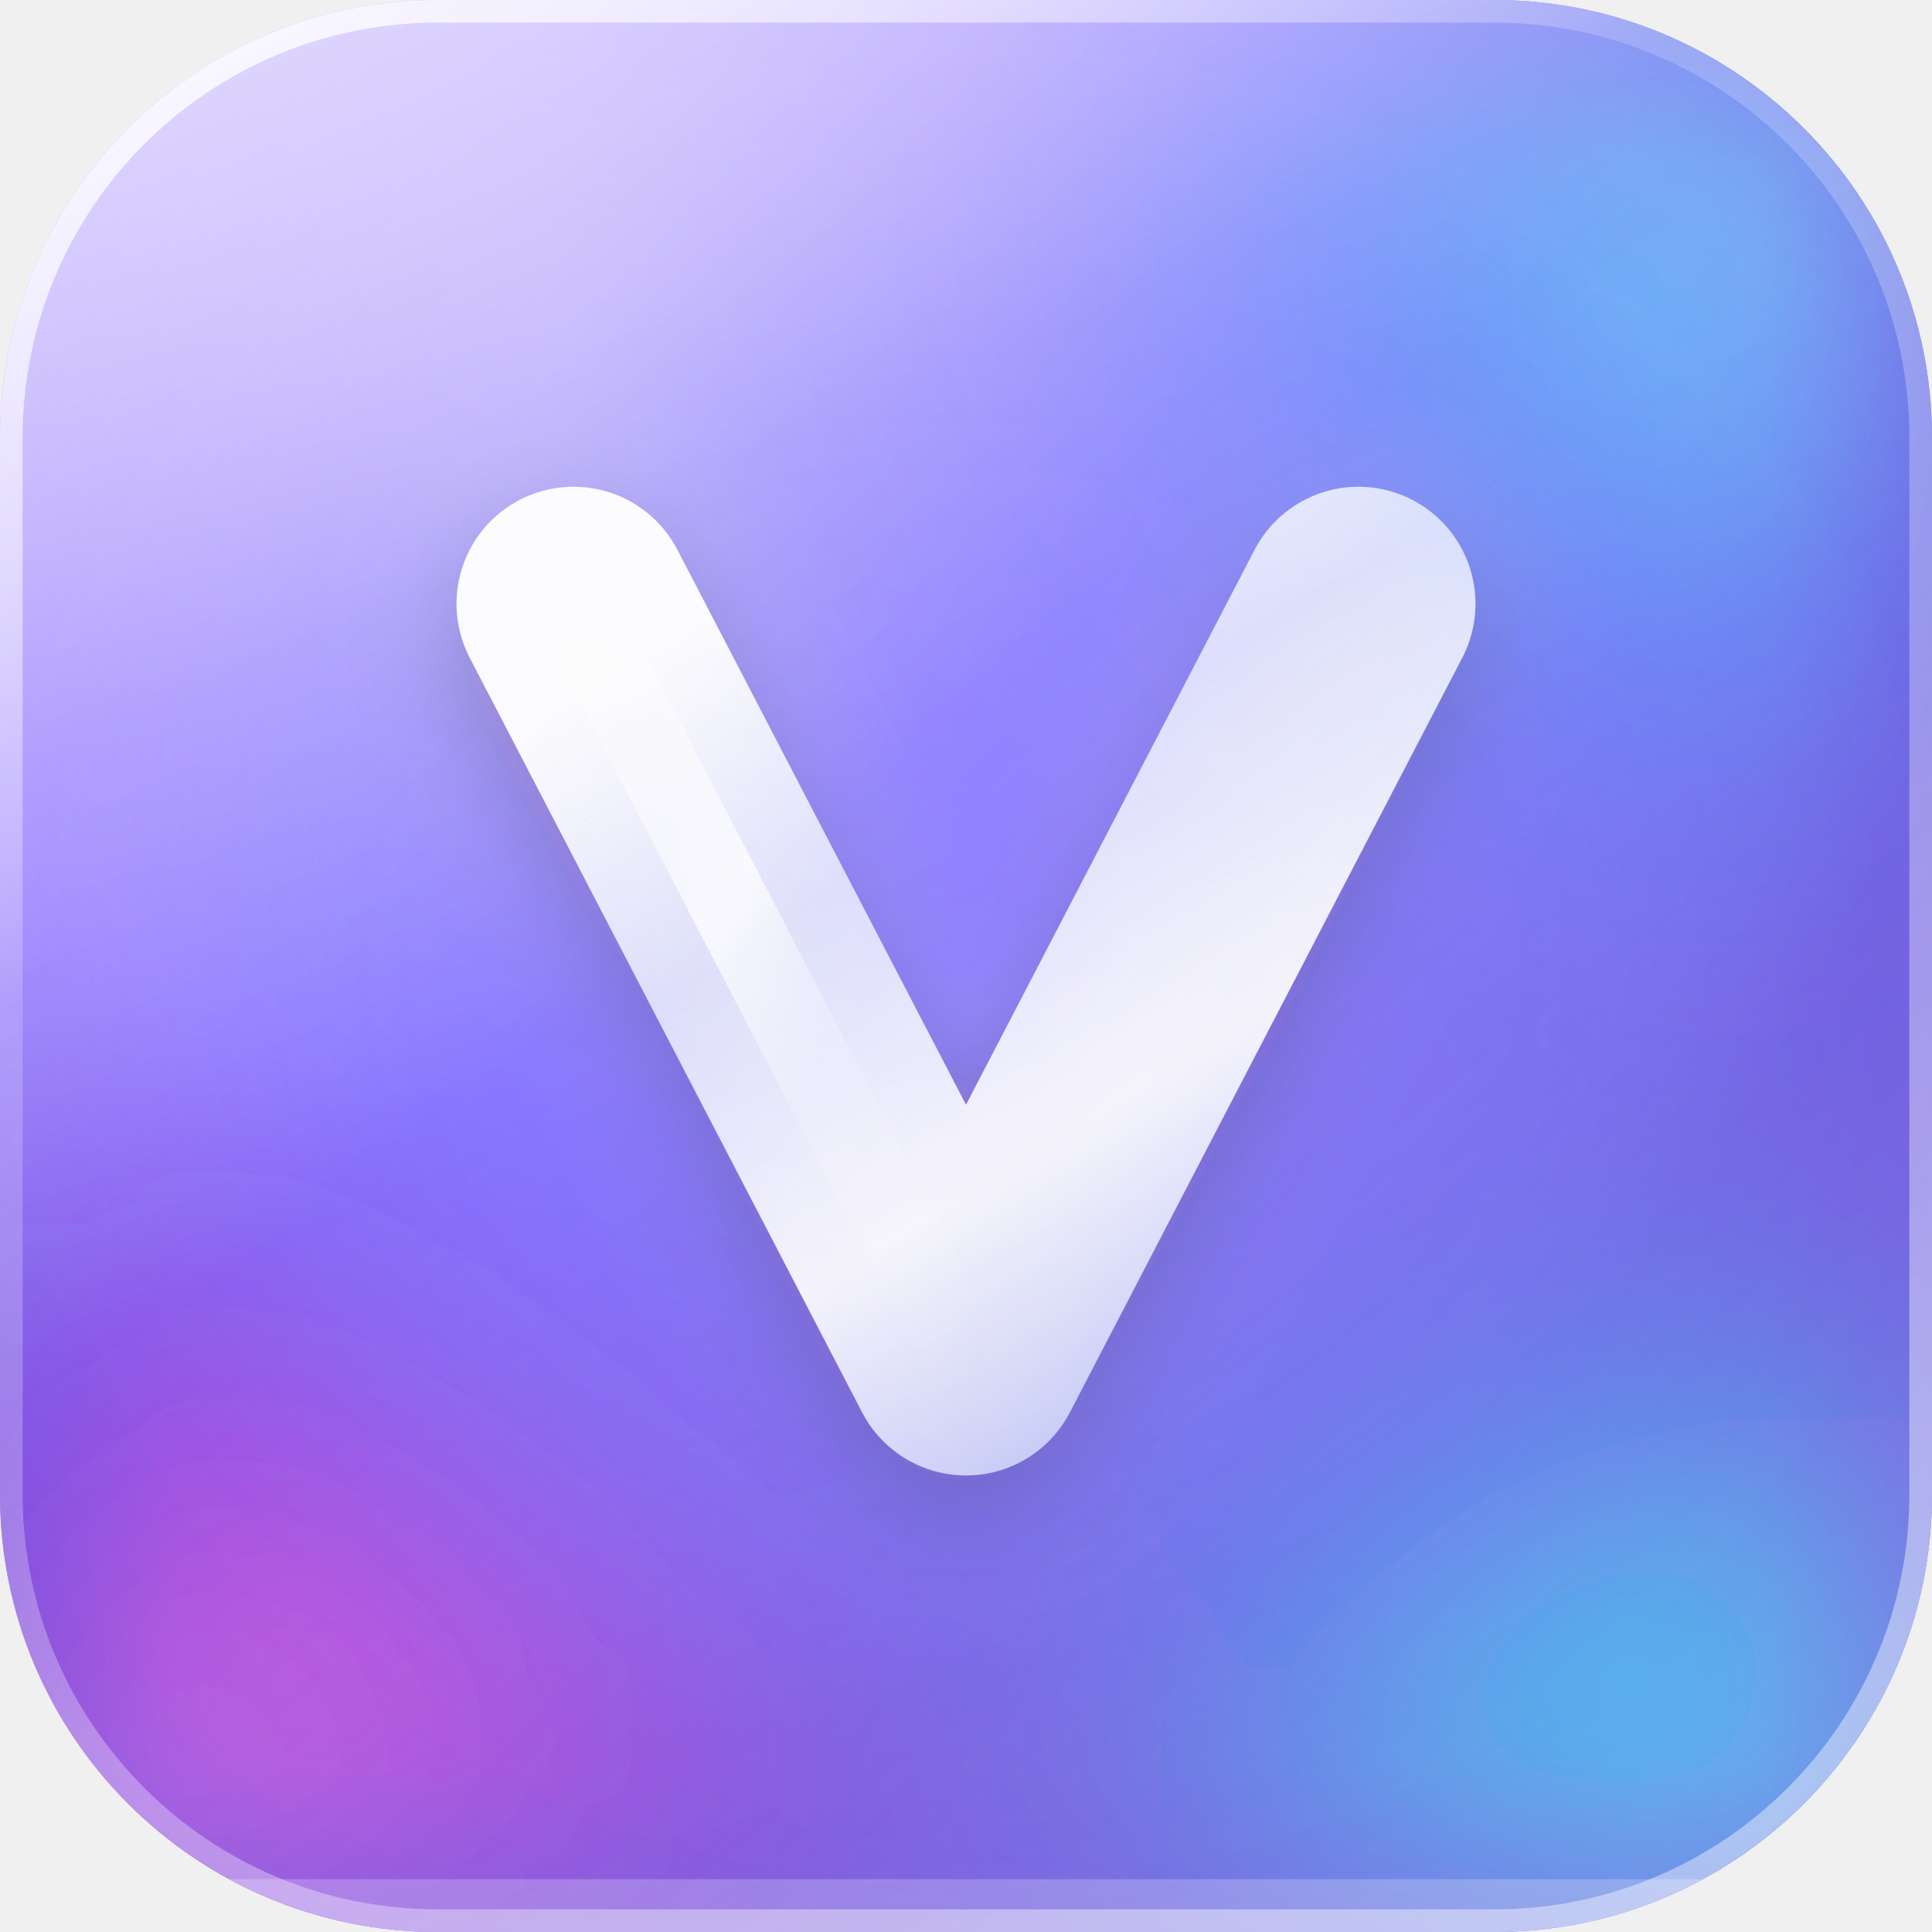
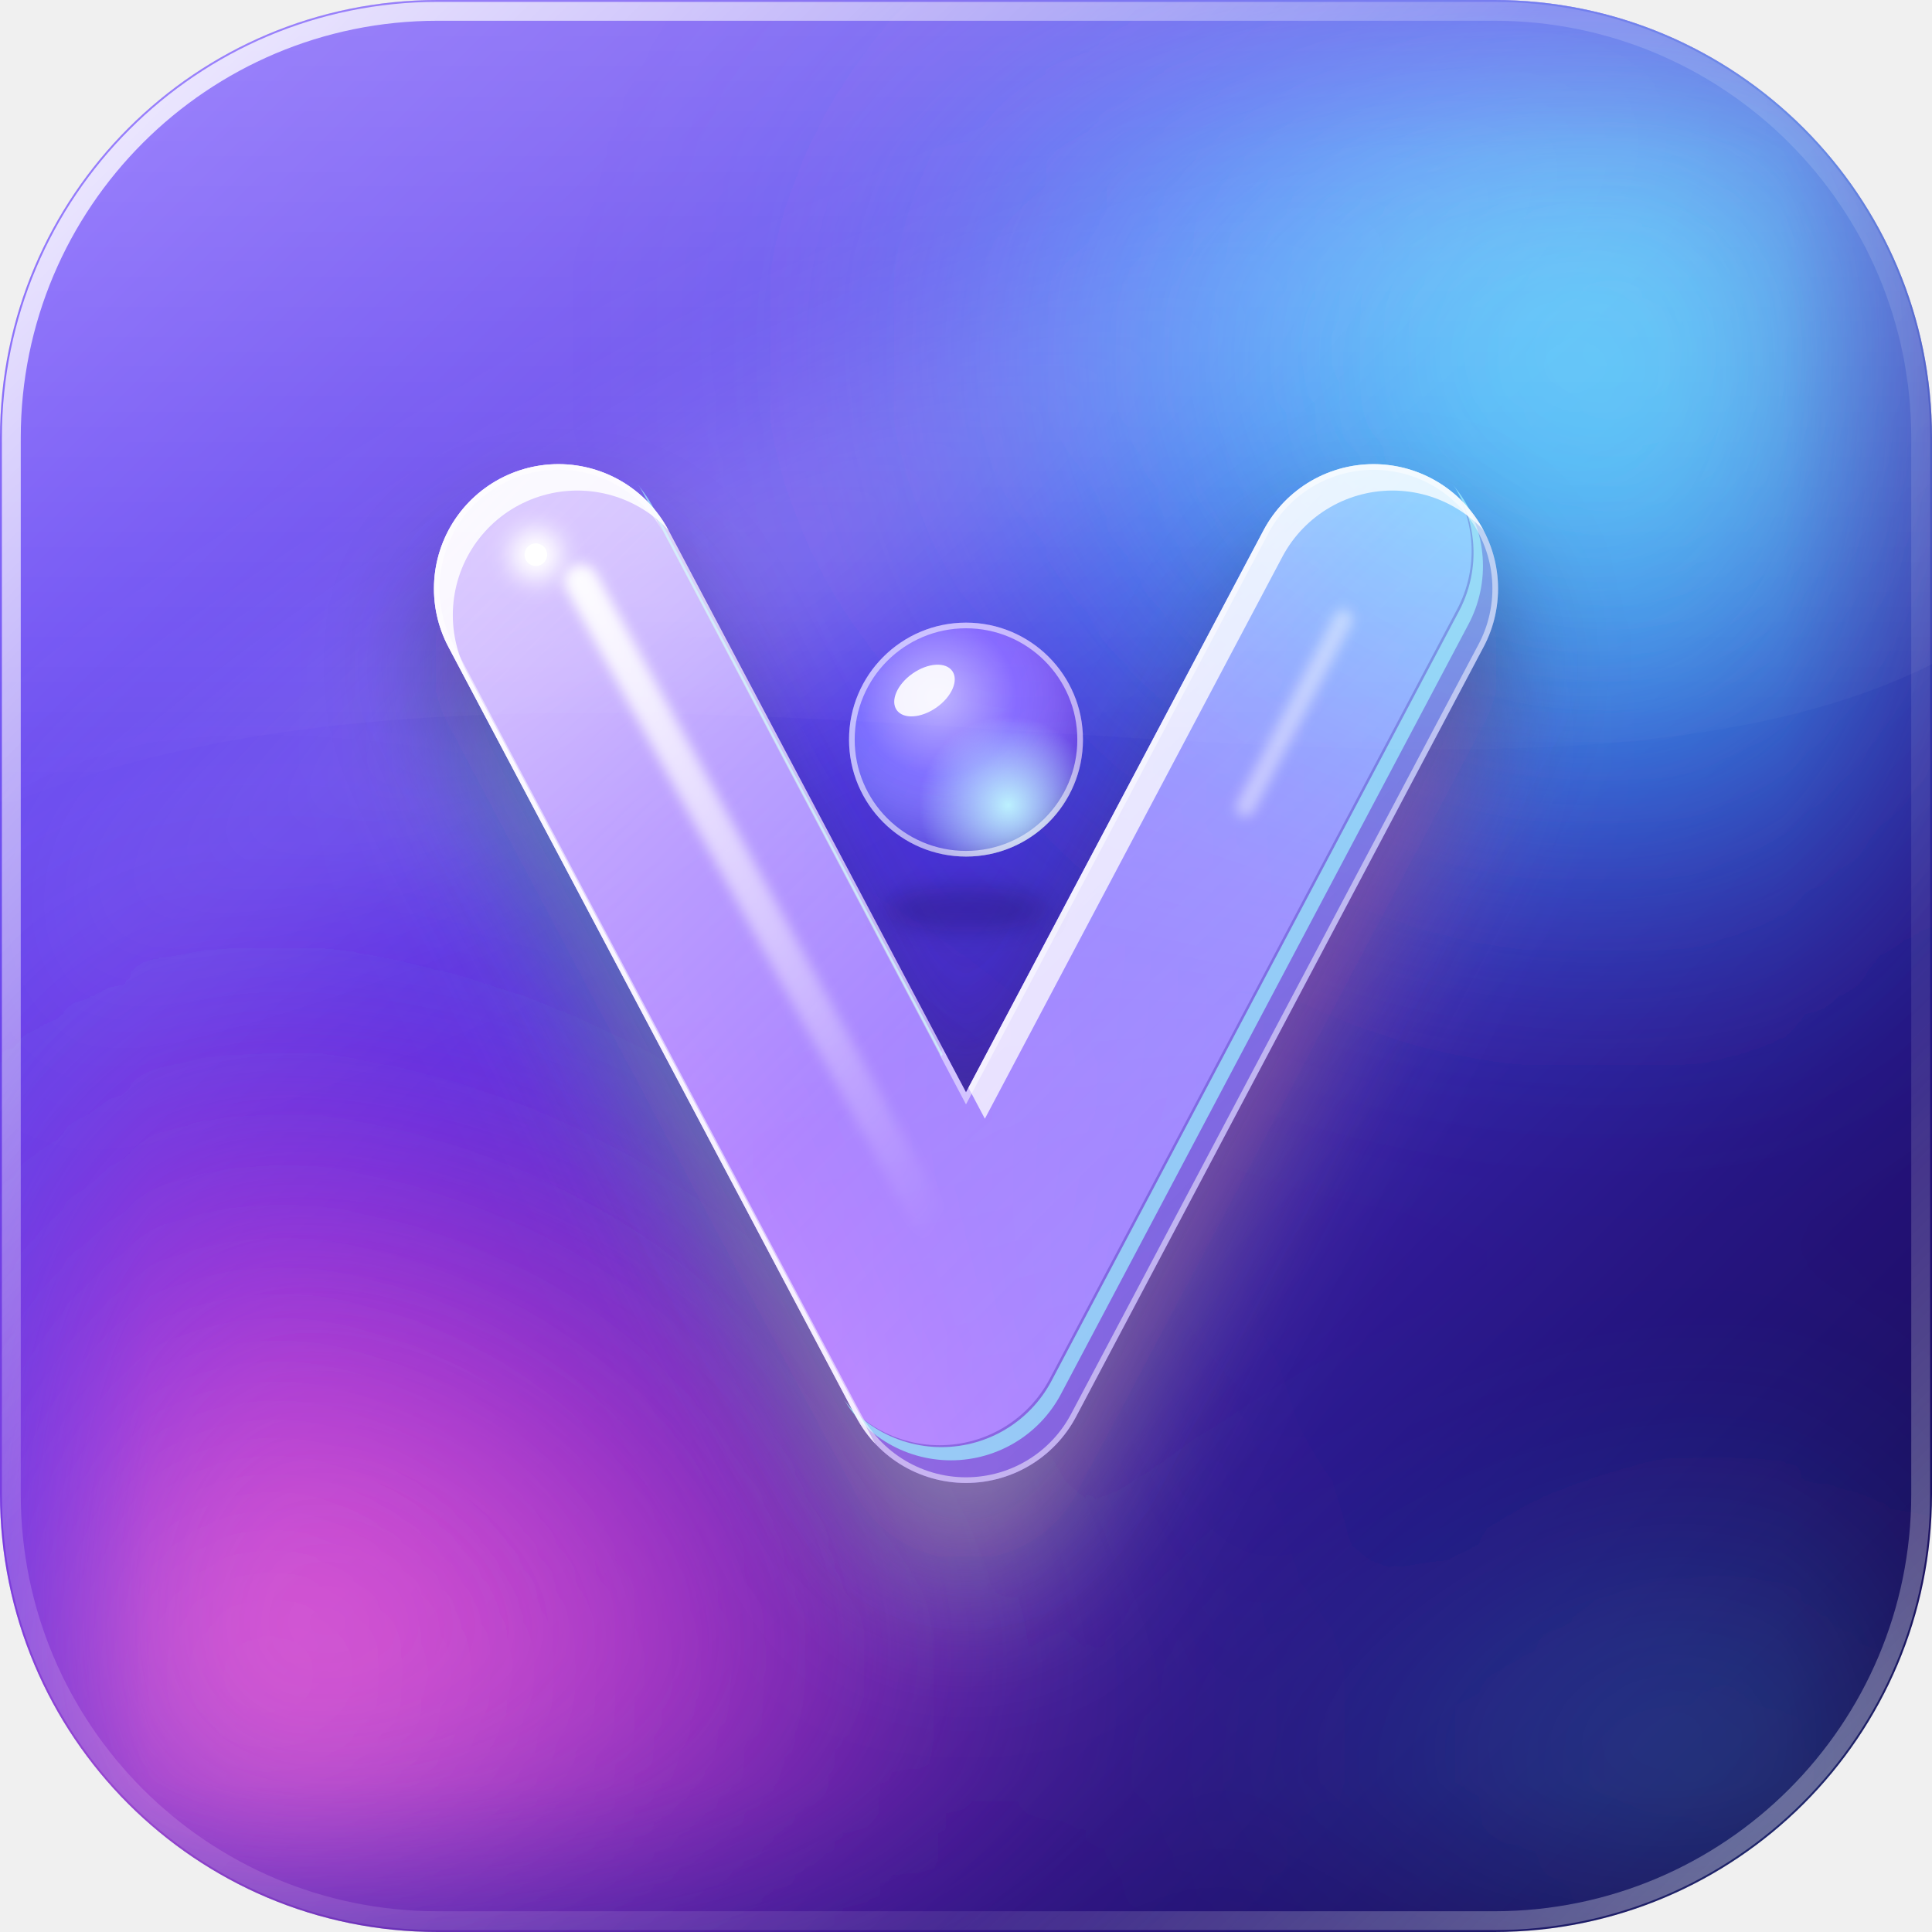
<svg xmlns="http://www.w3.org/2000/svg" width="512" height="512" viewBox="0 0 512 512" role="img" aria-label="Virulenter">
  <defs>
-     <radialGradient id="gA" cx="30%" cy="18%" r="72%">
-       <stop offset="0%" stop-color="#a78bfa" />
-       <stop offset="55%" stop-color="#7c5cff" />
-       <stop offset="100%" stop-color="#4c2fd6" />
+     <linearGradient id="i-base" x1="0" y1="0" x2="1" y2="1">
+       <stop offset="0" stop-color="#8a6cff" />
+       <stop offset=".4" stop-color="#5233e4" />
+       <stop offset=".76" stop-color="#26137f" />
+       <stop offset="1" stop-color="#120840" />
+     </linearGradient>
+     <radialGradient id="i-cyan">
+       <stop offset="0" stop-color="#6ff5ff" />
+       <stop offset=".5" stop-color="#2fb4ff" stop-opacity=".75" />
+       <stop offset="1" stop-color="#2f7dff" stop-opacity="0" />
    </radialGradient>
-     <radialGradient id="gB" cx="82%" cy="24%" r="66%">
-       <stop offset="0%" stop-color="#67e8f9" />
-       <stop offset="60%" stop-color="#3b82f6" />
-       <stop offset="100%" stop-color="#3b82f6" stop-opacity="0" />
+     <radialGradient id="i-pink">
+       <stop offset="0" stop-color="#ff7ad9" />
+       <stop offset=".5" stop-color="#d63ad0" stop-opacity=".75" />
+       <stop offset="1" stop-color="#a21caf" stop-opacity="0" />
    </radialGradient>
-     <radialGradient id="gC" cx="22%" cy="88%" r="70%">
-       <stop offset="0%" stop-color="#f0abfc" />
-       <stop offset="55%" stop-color="#c026d3" />
-       <stop offset="100%" stop-color="#c026d3" stop-opacity="0" />
+     <radialGradient id="i-amber">
+       <stop offset="0" stop-color="#ffc98a" />
+       <stop offset=".55" stop-color="#ff8a5c" stop-opacity=".5" />
+       <stop offset="1" stop-color="#ff6a5c" stop-opacity="0" />
    </radialGradient>
-     <radialGradient id="gD" cx="74%" cy="82%" r="62%">
-       <stop offset="0%" stop-color="#22d3ee" />
-       <stop offset="60%" stop-color="#0ea5e9" />
-       <stop offset="100%" stop-color="#0ea5e9" stop-opacity="0" />
+     <linearGradient id="i-sheen" x1="0" y1="0" x2="1" y2="0">
+       <stop offset="0" stop-color="#fff" stop-opacity="0" />
+       <stop offset=".5" stop-color="#fff" stop-opacity=".9" />
+       <stop offset="1" stop-color="#fff" stop-opacity="0" />
+     </linearGradient>
+     <filter id="i-soft" x="-60%" y="-60%" width="220%" height="220%">
+       <feGaussianBlur stdDeviation="42" />
+     </filter>
+     <filter id="i-haze" x="-60%" y="-60%" width="220%" height="220%">
+       <feGaussianBlur stdDeviation="22" />
+     </filter>
+     <filter id="i-lens" x="-20%" y="-20%" width="140%" height="140%" color-interpolation-filters="sRGB">
+       <feGaussianBlur stdDeviation="9" />
+       <feColorMatrix type="saturate" values="1.55" />
+       <feComponentTransfer>
+         <feFuncR type="linear" slope="1.1" intercept=".12" />
+         <feFuncG type="linear" slope="1.1" intercept=".12" />
+         <feFuncB type="linear" slope="1.05" intercept=".12" />
+       </feComponentTransfer>
+     </filter>
+     <mask id="i-v" maskUnits="userSpaceOnUse" x="0" y="0" width="512" height="512">
+       <polyline points="148,156 256,360 364,156" fill="none" stroke-linecap="round" stroke-linejoin="round" stroke="#fff" stroke-width="66" />
+     </mask>
+     <mask id="i-rimLit" maskUnits="userSpaceOnUse" x="0" y="0" width="512" height="512">
+       <polyline points="148,156 256,360 364,156" fill="none" stroke-linecap="round" stroke-linejoin="round" stroke="#fff" stroke-width="66" />
+       <g transform="translate(5 7)">
+         <polyline points="148,156 256,360 364,156" fill="none" stroke-linecap="round" stroke-linejoin="round" stroke="#000" stroke-width="66" />
+       </g>
+     </mask>
+     <mask id="i-rimDeep" maskUnits="userSpaceOnUse" x="0" y="0" width="512" height="512">
+       <polyline points="148,156 256,360 364,156" fill="none" stroke-linecap="round" stroke-linejoin="round" stroke="#fff" stroke-width="66" />
+       <g transform="translate(-7 -10)">
+         <polyline points="148,156 256,360 364,156" fill="none" stroke-linecap="round" stroke-linejoin="round" stroke="#000" stroke-width="66" />
+       </g>
+     </mask>
+     <mask id="i-rimLine" maskUnits="userSpaceOnUse" x="0" y="0" width="512" height="512">
+       <g transform="translate(-4 -6)">
+         <polyline points="148,156 256,360 364,156" fill="none" stroke-linecap="round" stroke-linejoin="round" stroke="#fff" stroke-width="66" />
+       </g>
+       <g transform="translate(-6.5 -9.5)">
+         <polyline points="148,156 256,360 364,156" fill="none" stroke-linecap="round" stroke-linejoin="round" stroke="#000" stroke-width="66" />
+       </g>
+     </mask>
+     <mask id="i-edge" maskUnits="userSpaceOnUse" x="0" y="0" width="512" height="512">
+       <polyline points="148,156 256,360 364,156" fill="none" stroke-linecap="round" stroke-linejoin="round" stroke="#fff" stroke-width="66" />
+       <polyline points="148,156 256,360 364,156" fill="none" stroke-linecap="round" stroke-linejoin="round" stroke="#000" stroke-width="63" />
+     </mask>
+     <linearGradient id="i-tint" x1="0" y1="0" x2="1" y2="1">
+       <stop offset="0" stop-color="#fff" stop-opacity=".84" />
+       <stop offset=".5" stop-color="#f4f1ff" stop-opacity=".4" />
+       <stop offset="1" stop-color="#e4ddff" stop-opacity=".6" />
+     </linearGradient>
+     <linearGradient id="i-lit" x1="0" y1="0" x2="1" y2="1">
+       <stop offset="0" stop-color="#fff" />
+       <stop offset=".55" stop-color="#fff" stop-opacity=".75" />
+       <stop offset="1" stop-color="#fff" stop-opacity=".25" />
+     </linearGradient>
+     <linearGradient id="i-deep" x1="0" y1="0" x2="1" y2="1">
+       <stop offset="0" stop-color="#3b1fb0" stop-opacity=".1" />
+       <stop offset="1" stop-color="#2a1490" stop-opacity=".42" />
+     </linearGradient>
+     <linearGradient id="i-streak" x1="0" y1="0" x2="1" y2="1">
+       <stop offset="0" stop-color="#fff" stop-opacity=".95" />
+       <stop offset=".55" stop-color="#fff" stop-opacity=".45" />
+       <stop offset="1" stop-color="#fff" stop-opacity="0" />
+     </linearGradient>
+     <linearGradient id="i-caustic" x1="0" y1="0" x2="1" y2="0">
+       <stop offset="0" stop-color="#5ff0ff" />
+       <stop offset=".5" stop-color="#ffffff" />
+       <stop offset="1" stop-color="#ff7ad9" />
+     </linearGradient>
+     <filter id="i-shadow" x="-40%" y="-40%" width="180%" height="180%">
+       <feGaussianBlur stdDeviation="15" />
+     </filter>
+     <filter id="i-glow" x="-40%" y="-40%" width="180%" height="180%">
+       <feGaussianBlur stdDeviation="20" />
+     </filter>
+     <filter id="i-fine" x="-20%" y="-20%" width="140%" height="140%">
+       <feGaussianBlur stdDeviation="1.6" />
+     </filter>
+     <filter id="i-glint" x="-200%" y="-200%" width="500%" height="500%">
+       <feGaussianBlur stdDeviation="3.2" />
+     </filter>
+     <clipPath id="i-drop">
+       <circle cx="256" cy="196" r="31" />
+     </clipPath>
+     <radialGradient id="i-dropBody" cx=".38" cy=".32" r=".75">
+       <stop offset="0" stop-color="#fff" stop-opacity=".55" />
+       <stop offset=".45" stop-color="#fff" stop-opacity=".12" />
+       <stop offset=".85" stop-color="#2a1385" stop-opacity=".25" />
+       <stop offset="1" stop-color="#140846" stop-opacity=".55" />
    </radialGradient>
-     <linearGradient id="bodyG" x1="12%" y1="0%" x2="88%" y2="100%">
-       <stop offset="0%" stop-color="#ffffff" stop-opacity=".46" />
-       <stop offset="42%" stop-color="#ffffff" stop-opacity=".14" />
-       <stop offset="100%" stop-color="#ffffff" stop-opacity=".30" />
+     <radialGradient id="i-dropCaustic" cx=".68" cy=".78" r=".38">
+       <stop offset="0" stop-color="#bff8ff" stop-opacity=".95" />
+       <stop offset="1" stop-color="#bff8ff" stop-opacity="0" />
+     </radialGradient>
+     <linearGradient id="i-gloss" x1="0" y1="0" x2="0" y2="1">
+       <stop offset="0" stop-color="#fff" stop-opacity=".42" />
+       <stop offset="1" stop-color="#fff" stop-opacity="0" />
    </linearGradient>
-     <linearGradient id="vG" x1="18%" y1="0%" x2="82%" y2="100%">
-       <stop offset="0%" stop-color="#ffffff" stop-opacity=".96" />
-       <stop offset="34%" stop-color="#eef2ff" stop-opacity=".78" />
-       <stop offset="70%" stop-color="#ffffff" stop-opacity=".90" />
-       <stop offset="100%" stop-color="#dbe4ff" stop-opacity=".72" />
+     <linearGradient id="i-rim" x1="0" y1="0" x2="1" y2="1">
+       <stop offset="0" stop-color="#fff" stop-opacity=".9" />
+       <stop offset=".4" stop-color="#fff" stop-opacity=".16" />
+       <stop offset=".75" stop-color="#fff" stop-opacity=".08" />
+       <stop offset="1" stop-color="#fff" stop-opacity=".4" />
    </linearGradient>
-     <linearGradient id="specG" x1="0%" y1="0%" x2="100%" y2="100%">
-       <stop offset="0%" stop-color="#ffffff" stop-opacity=".10" />
-       <stop offset="40%" stop-color="#ffffff" stop-opacity=".85" />
-       <stop offset="62%" stop-color="#ffffff" stop-opacity=".18" />
-       <stop offset="100%" stop-color="#ffffff" stop-opacity="0" />
-     </linearGradient>
-     <linearGradient id="glossG" x1="0%" y1="0%" x2="42%" y2="100%">
-       <stop offset="0%" stop-color="#ffffff" stop-opacity=".55" />
-       <stop offset="34%" stop-color="#ffffff" stop-opacity=".12" />
-       <stop offset="60%" stop-color="#ffffff" stop-opacity="0" />
-     </linearGradient>
-     <linearGradient id="rimG" x1="0%" y1="0%" x2="60%" y2="100%">
-       <stop offset="0%" stop-color="#ffffff" stop-opacity=".90" />
-       <stop offset="38%" stop-color="#ffffff" stop-opacity=".18" />
-       <stop offset="100%" stop-color="#ffffff" stop-opacity=".42" />
-     </linearGradient>
-     <filter id="blurA" x="-30%" y="-30%" width="160%" height="160%">
-       <feGaussianBlur stdDeviation="46" />
-     </filter>
-     <filter id="blurB" x="-30%" y="-30%" width="160%" height="160%">
-       <feGaussianBlur stdDeviation="30" />
-     </filter>
-     <filter id="vShadow" x="-40%" y="-40%" width="180%" height="180%">
-       <feDropShadow dx="0" dy="10" stdDeviation="14" flood-color="#1b0b4d" flood-opacity=".38" />
-     </filter>
-     <filter id="vGlow" x="-40%" y="-40%" width="180%" height="180%">
-       <feGaussianBlur stdDeviation="16" />
-     </filter>
-     <clipPath id="tile">
-       <rect x="0" y="0" width="512" height="512" rx="116" ry="116" />
+     <clipPath id="i-tile">
+       <rect width="512" height="512" rx="116" />
    </clipPath>
  </defs>
-   <g clip-path="url(#tile)">
-     <rect width="512" height="512" fill="url(#gA)" />
-     <g filter="url(#blurA)">
-       <ellipse cx="404" cy="120" rx="188" ry="164" fill="url(#gB)" />
-       <ellipse cx="104" cy="418" rx="196" ry="172" fill="url(#gC)" />
-       <ellipse cx="400" cy="430" rx="172" ry="156" fill="url(#gD)" />
+   <g clip-path="url(#i-tile)">
+     <rect width="512" height="512" fill="url(#i-base)" />
+     <g filter="url(#i-soft)">
+       <ellipse cx="430" cy="92" rx="220" ry="176" fill="url(#i-cyan)" />
+       <ellipse cx="62" cy="452" rx="236" ry="196" fill="url(#i-pink)" />
+       <ellipse cx="470" cy="500" rx="170" ry="120" fill="url(#i-cyan)" opacity=".35" />
    </g>
-     <g filter="url(#blurB)" opacity=".55">
-       <ellipse cx="256" cy="256" rx="210" ry="196" fill="#5b6cff" opacity=".55" />
+     <g filter="url(#i-haze)" opacity=".22">
+       <ellipse cx="200" cy="150" rx="300" ry="34" fill="url(#i-sheen)" transform="rotate(-28 200 150)" />
    </g>
-     <rect width="512" height="512" fill="url(#bodyG)" />
-     <g filter="url(#vShadow)">
-       <polyline points="152,160 256,360 360,160" fill="none" stroke="url(#vG)" stroke-width="62" stroke-linecap="round" stroke-linejoin="round" />
+     <g transform="translate(0 20)" filter="url(#i-shadow)" opacity=".5">
+       <polyline points="148,156 256,360 364,156" fill="none" stroke-linecap="round" stroke-linejoin="round" stroke="#0a0430" stroke-width="66" />
    </g>
-     <polyline points="152,160 256,360" fill="none" stroke="url(#specG)" stroke-width="21.08" stroke-linecap="round" stroke-linejoin="round" opacity=".9" />
-     <polyline points="152,160 256,360 360,160" fill="none" stroke="#ffffff" stroke-width="79.36" stroke-linecap="round" stroke-linejoin="round" opacity=".16" filter="url(#vGlow)" />
-     <rect width="512" height="512" fill="url(#glossG)" />
-     <rect x="3" y="3" width="506" height="506" rx="113" ry="113" fill="none" stroke="url(#rimG)" stroke-width="6" />
-     <rect x="10" y="498" width="492" height="14" rx="7" fill="#ffffff" opacity=".22" />
+     <g transform="translate(0 38)" filter="url(#i-glow)" opacity=".5" style="mix-blend-mode:screen">
+       <polyline points="148,156 256,360 364,156" fill="none" stroke-linecap="round" stroke-linejoin="round" stroke="url(#i-caustic)" stroke-width="46.2" />
+     </g>
+     <g mask="url(#i-v)">
+       <g filter="url(#i-lens)" transform="translate(256 262) scale(1.22) translate(-256 -262)">
+         <rect width="512" height="512" fill="url(#i-base)" />
+         <g filter="url(#i-soft)">
+           <ellipse cx="430" cy="92" rx="220" ry="176" fill="url(#i-cyan)" />
+           <ellipse cx="62" cy="452" rx="236" ry="196" fill="url(#i-pink)" />
+           <ellipse cx="470" cy="500" rx="170" ry="120" fill="url(#i-cyan)" opacity=".35" />
+         </g>
+         <g filter="url(#i-haze)" opacity=".22">
+           <ellipse cx="200" cy="150" rx="300" ry="34" fill="url(#i-sheen)" transform="rotate(-28 200 150)" />
+         </g>
+       </g>
+       <rect width="512" height="512" fill="url(#i-tint)" />
+     </g>
+     <rect width="512" height="512" fill="url(#i-deep)" mask="url(#i-rimDeep)" />
+     <rect width="512" height="512" fill="#9df3ff" opacity=".7" mask="url(#i-rimLine)" />
+     <rect width="512" height="512" fill="url(#i-lit)" mask="url(#i-rimLit)" />
+     <rect width="512" height="512" fill="#fff" opacity=".5" mask="url(#i-edge)" />
+     <g filter="url(#i-fine)">
+       <polyline points="154,154 248,326" fill="none" stroke="url(#i-streak)" stroke-width="9" stroke-linecap="round" />
+       <polyline points="356,164 330,214" fill="none" stroke="#fff" stroke-opacity=".45" stroke-width="5" stroke-linecap="round" />
+     </g>
+     <circle cx="142" cy="147" r="7" fill="#fff" filter="url(#i-glint)" />
+     <circle cx="142" cy="147" r="3" fill="#fff" />
+     <ellipse cx="256" cy="241" rx="21.7" ry="6" fill="#0a0430" opacity=".22" filter="url(#i-glint)" />
+     <g clip-path="url(#i-drop)">
+       <g filter="url(#i-lens)" transform="translate(256 196) scale(-1.6 -1.6) translate(-256 -196)">
+         <rect width="512" height="512" fill="url(#i-base)" />
+         <g filter="url(#i-soft)">
+           <ellipse cx="430" cy="92" rx="220" ry="176" fill="url(#i-cyan)" />
+           <ellipse cx="62" cy="452" rx="236" ry="196" fill="url(#i-pink)" />
+           <ellipse cx="470" cy="500" rx="170" ry="120" fill="url(#i-cyan)" opacity=".35" />
+         </g>
+         <g filter="url(#i-haze)" opacity=".22">
+           <ellipse cx="200" cy="150" rx="300" ry="34" fill="url(#i-sheen)" transform="rotate(-28 200 150)" />
+         </g>
+       </g>
+       <circle cx="256" cy="196" r="31" fill="url(#i-dropBody)" />
+       <circle cx="256" cy="196" r="31" fill="url(#i-dropCaustic)" />
+     </g>
+     <circle cx="256" cy="196" r="30.25" fill="none" stroke="#fff" stroke-opacity=".55" stroke-width="1.5" />
+     <ellipse cx="245" cy="183" rx="9" ry="5.5" fill="#fff" opacity=".9" transform="rotate(-35 245 183)" />
+     <path d="M0 0H512V176C392 236 150 150 0 214Z" fill="url(#i-gloss)" opacity=".5" />
+     <rect x="3" y="3" width="506" height="506" rx="113" fill="none" stroke="url(#i-rim)" stroke-width="5" />
  </g>
</svg>
